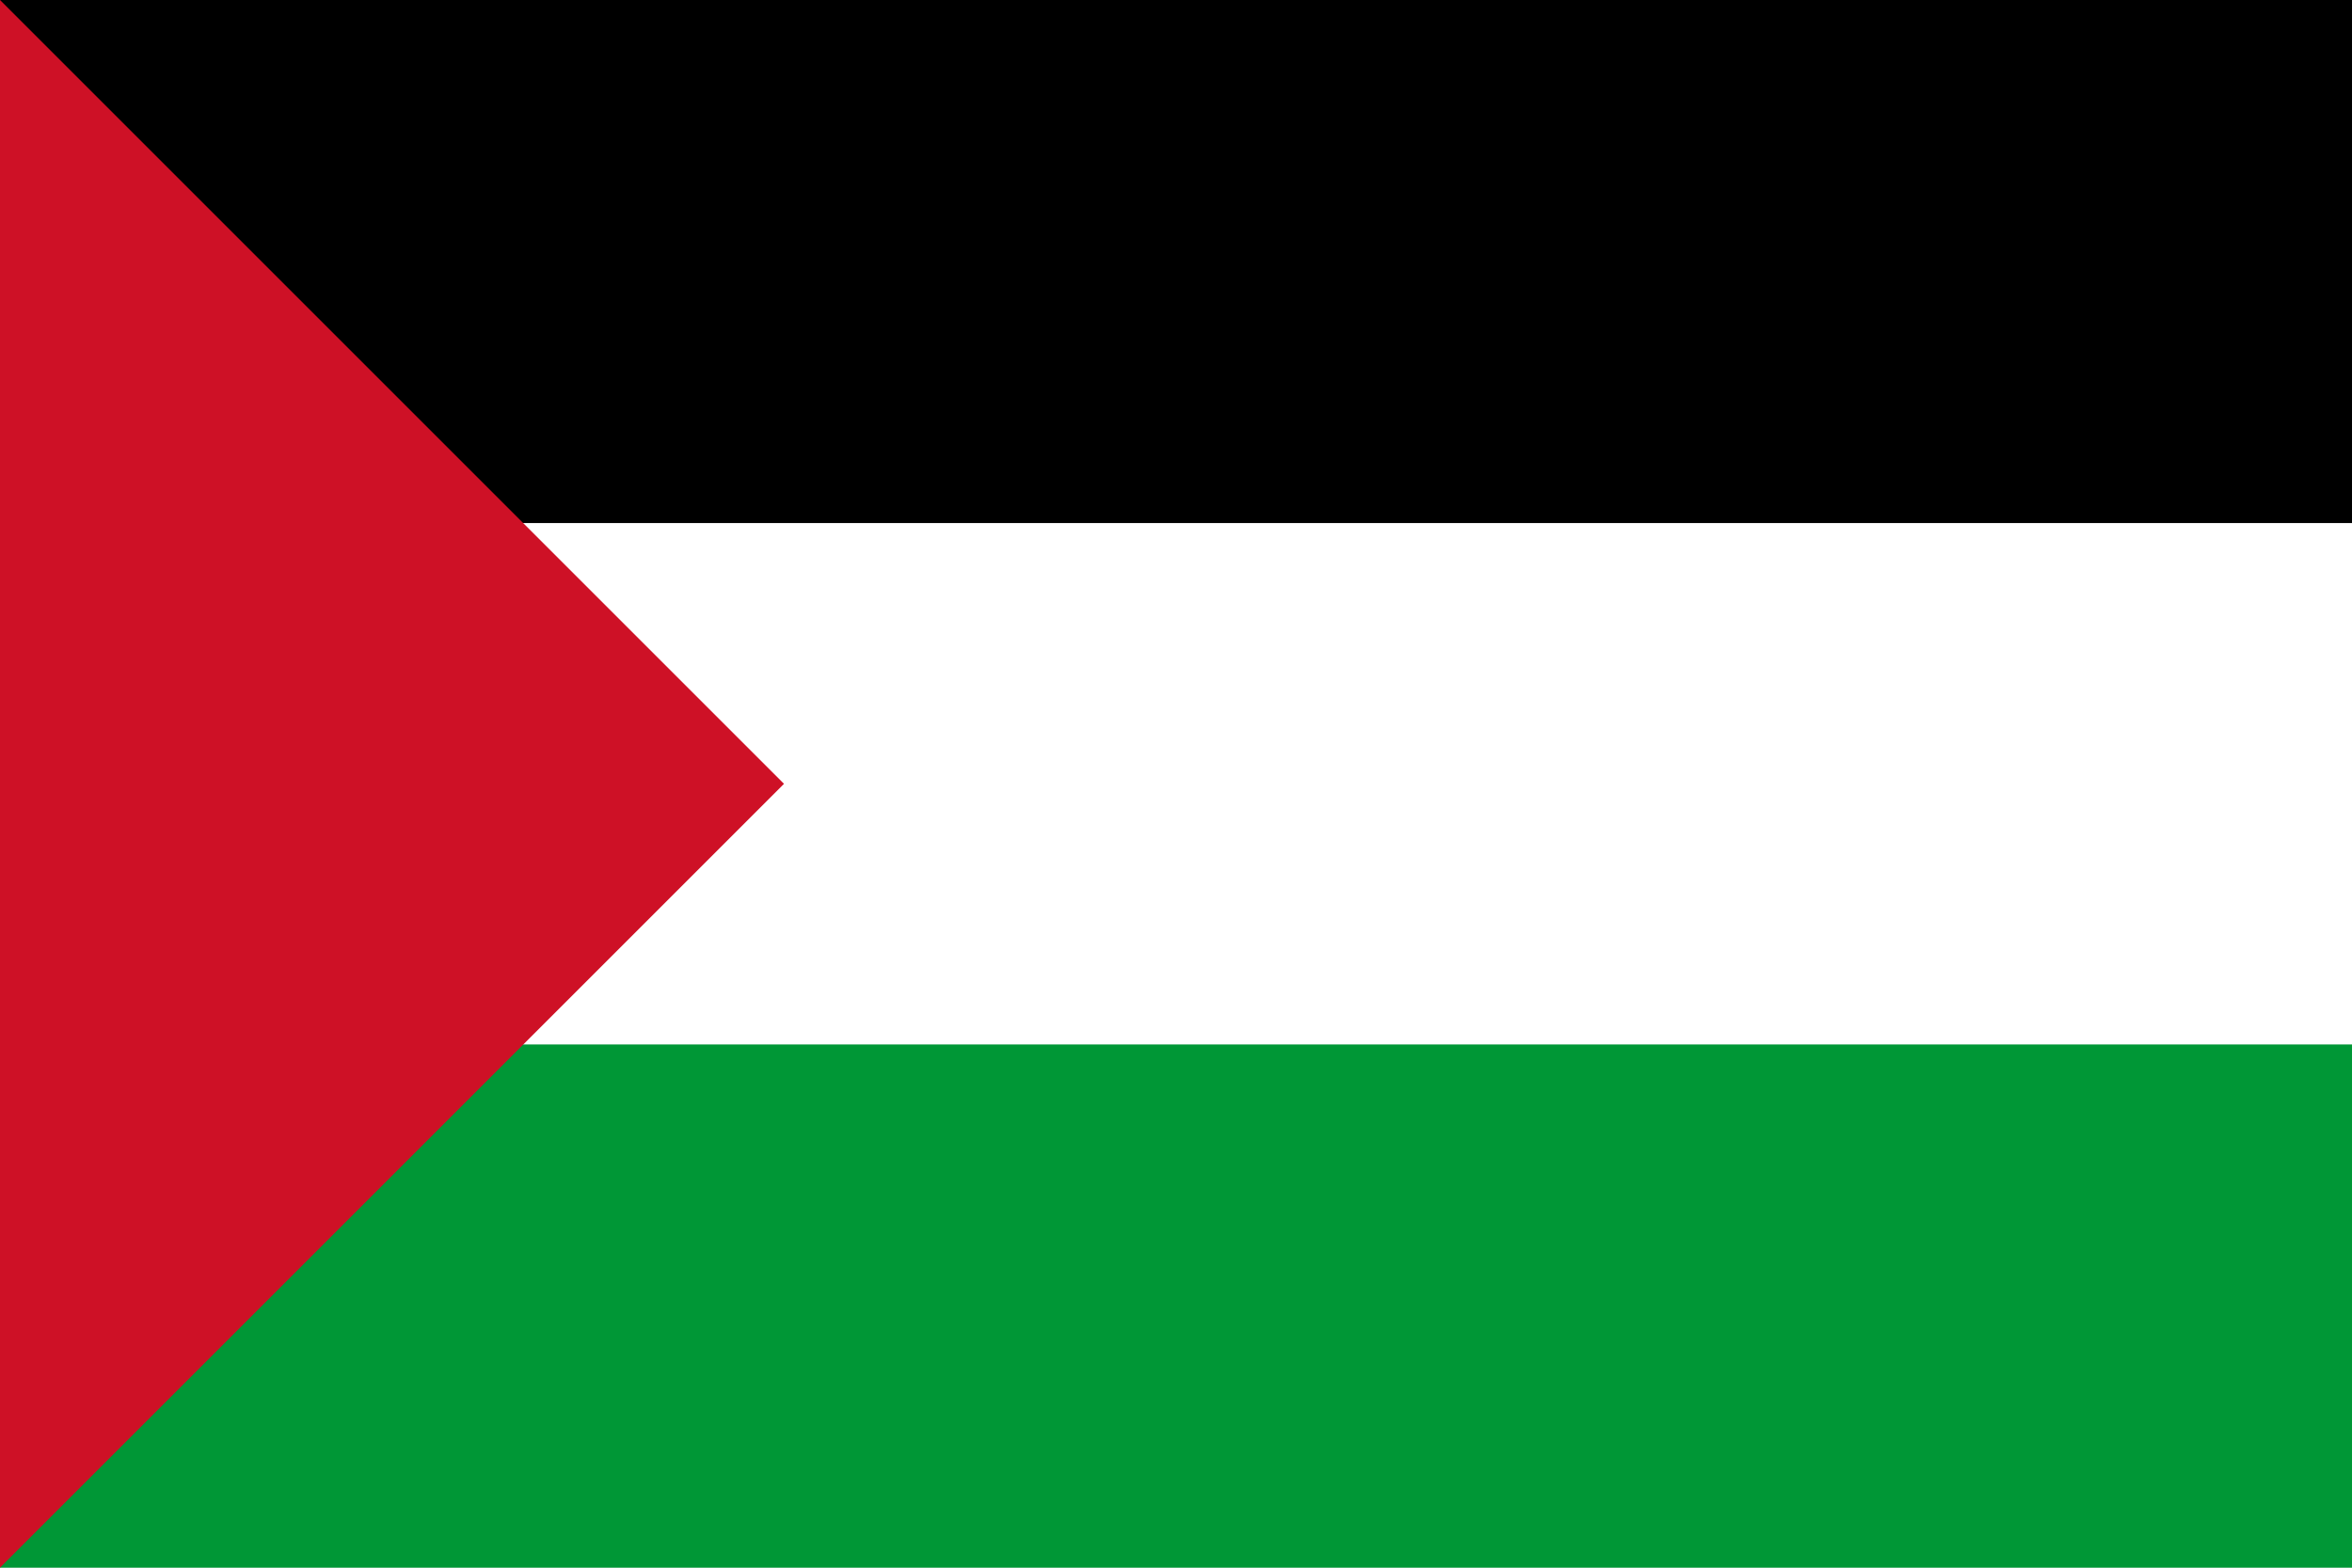
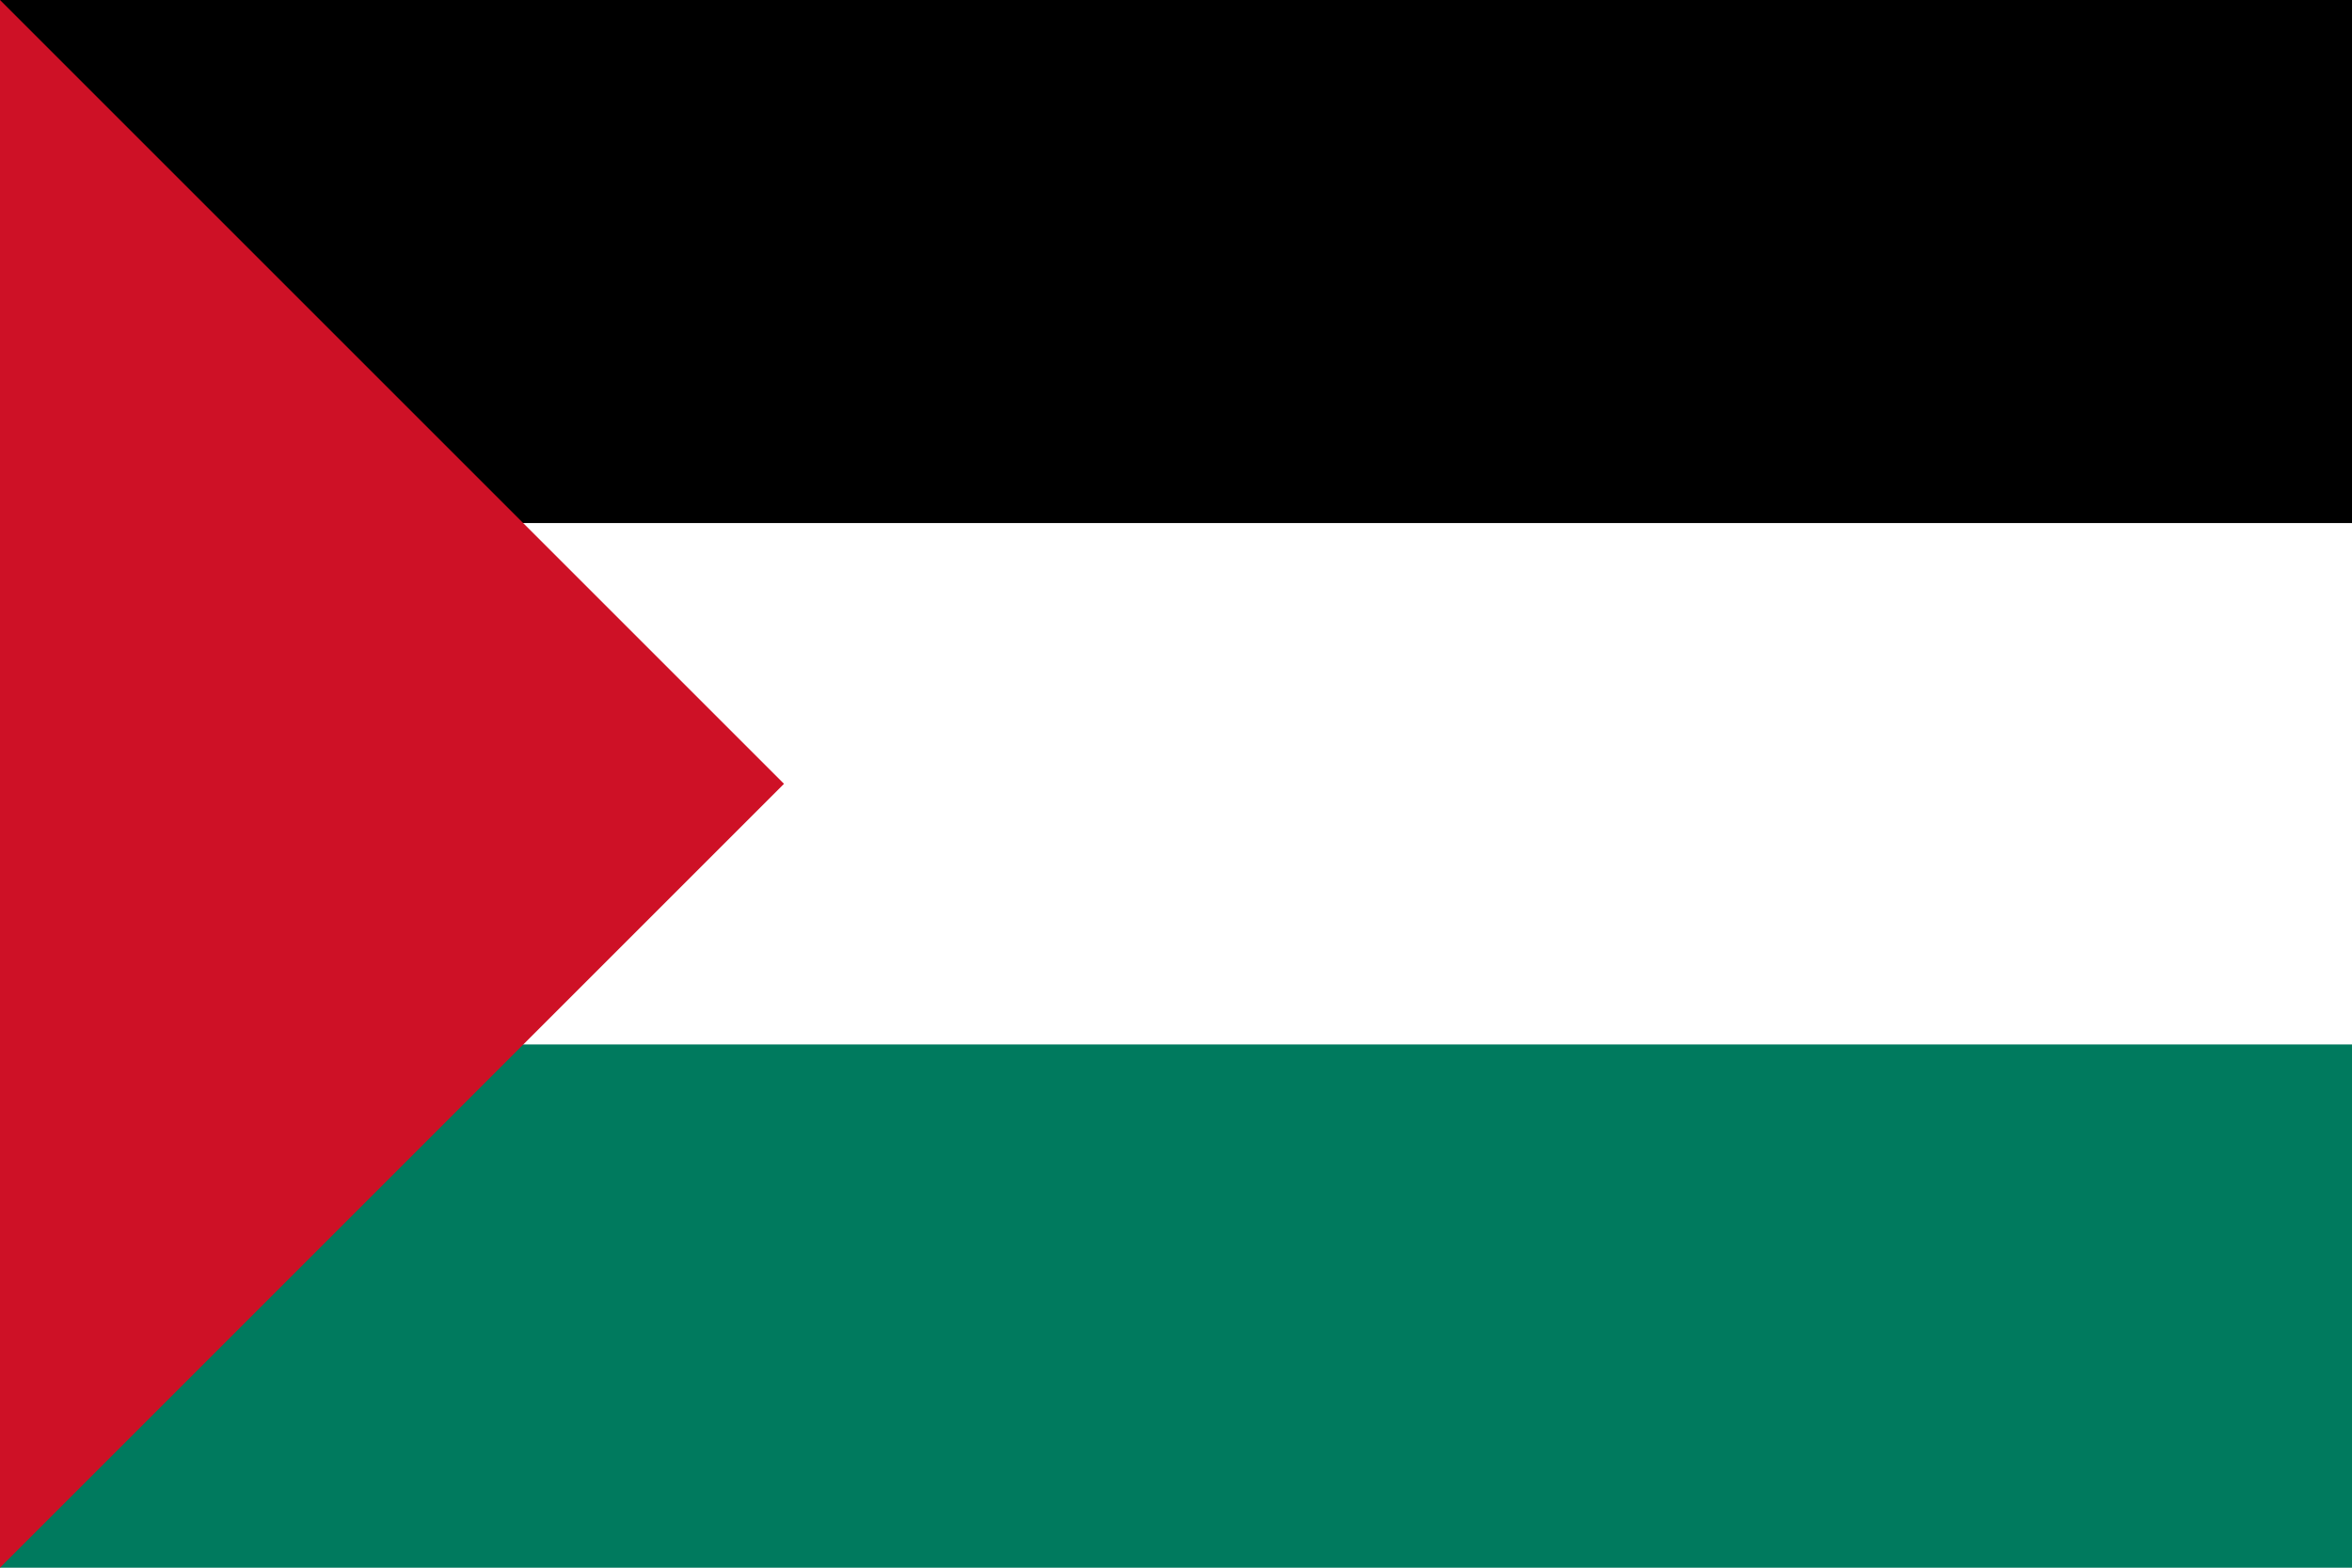
<svg xmlns="http://www.w3.org/2000/svg" viewBox="0 0 1200 800">
  <rect width="1200" height="267" fill="#000000" />
  <rect y="267" width="1200" height="266" fill="#FFFFFF" />
-   <rect y="533" width="1200" height="267" fill="#009736" />
+   <rect y="533" width="1200" height="267" fill="#007A5E" />
  <polygon points="0,0 0,800 400,400" fill="#CE1126" />
</svg>
